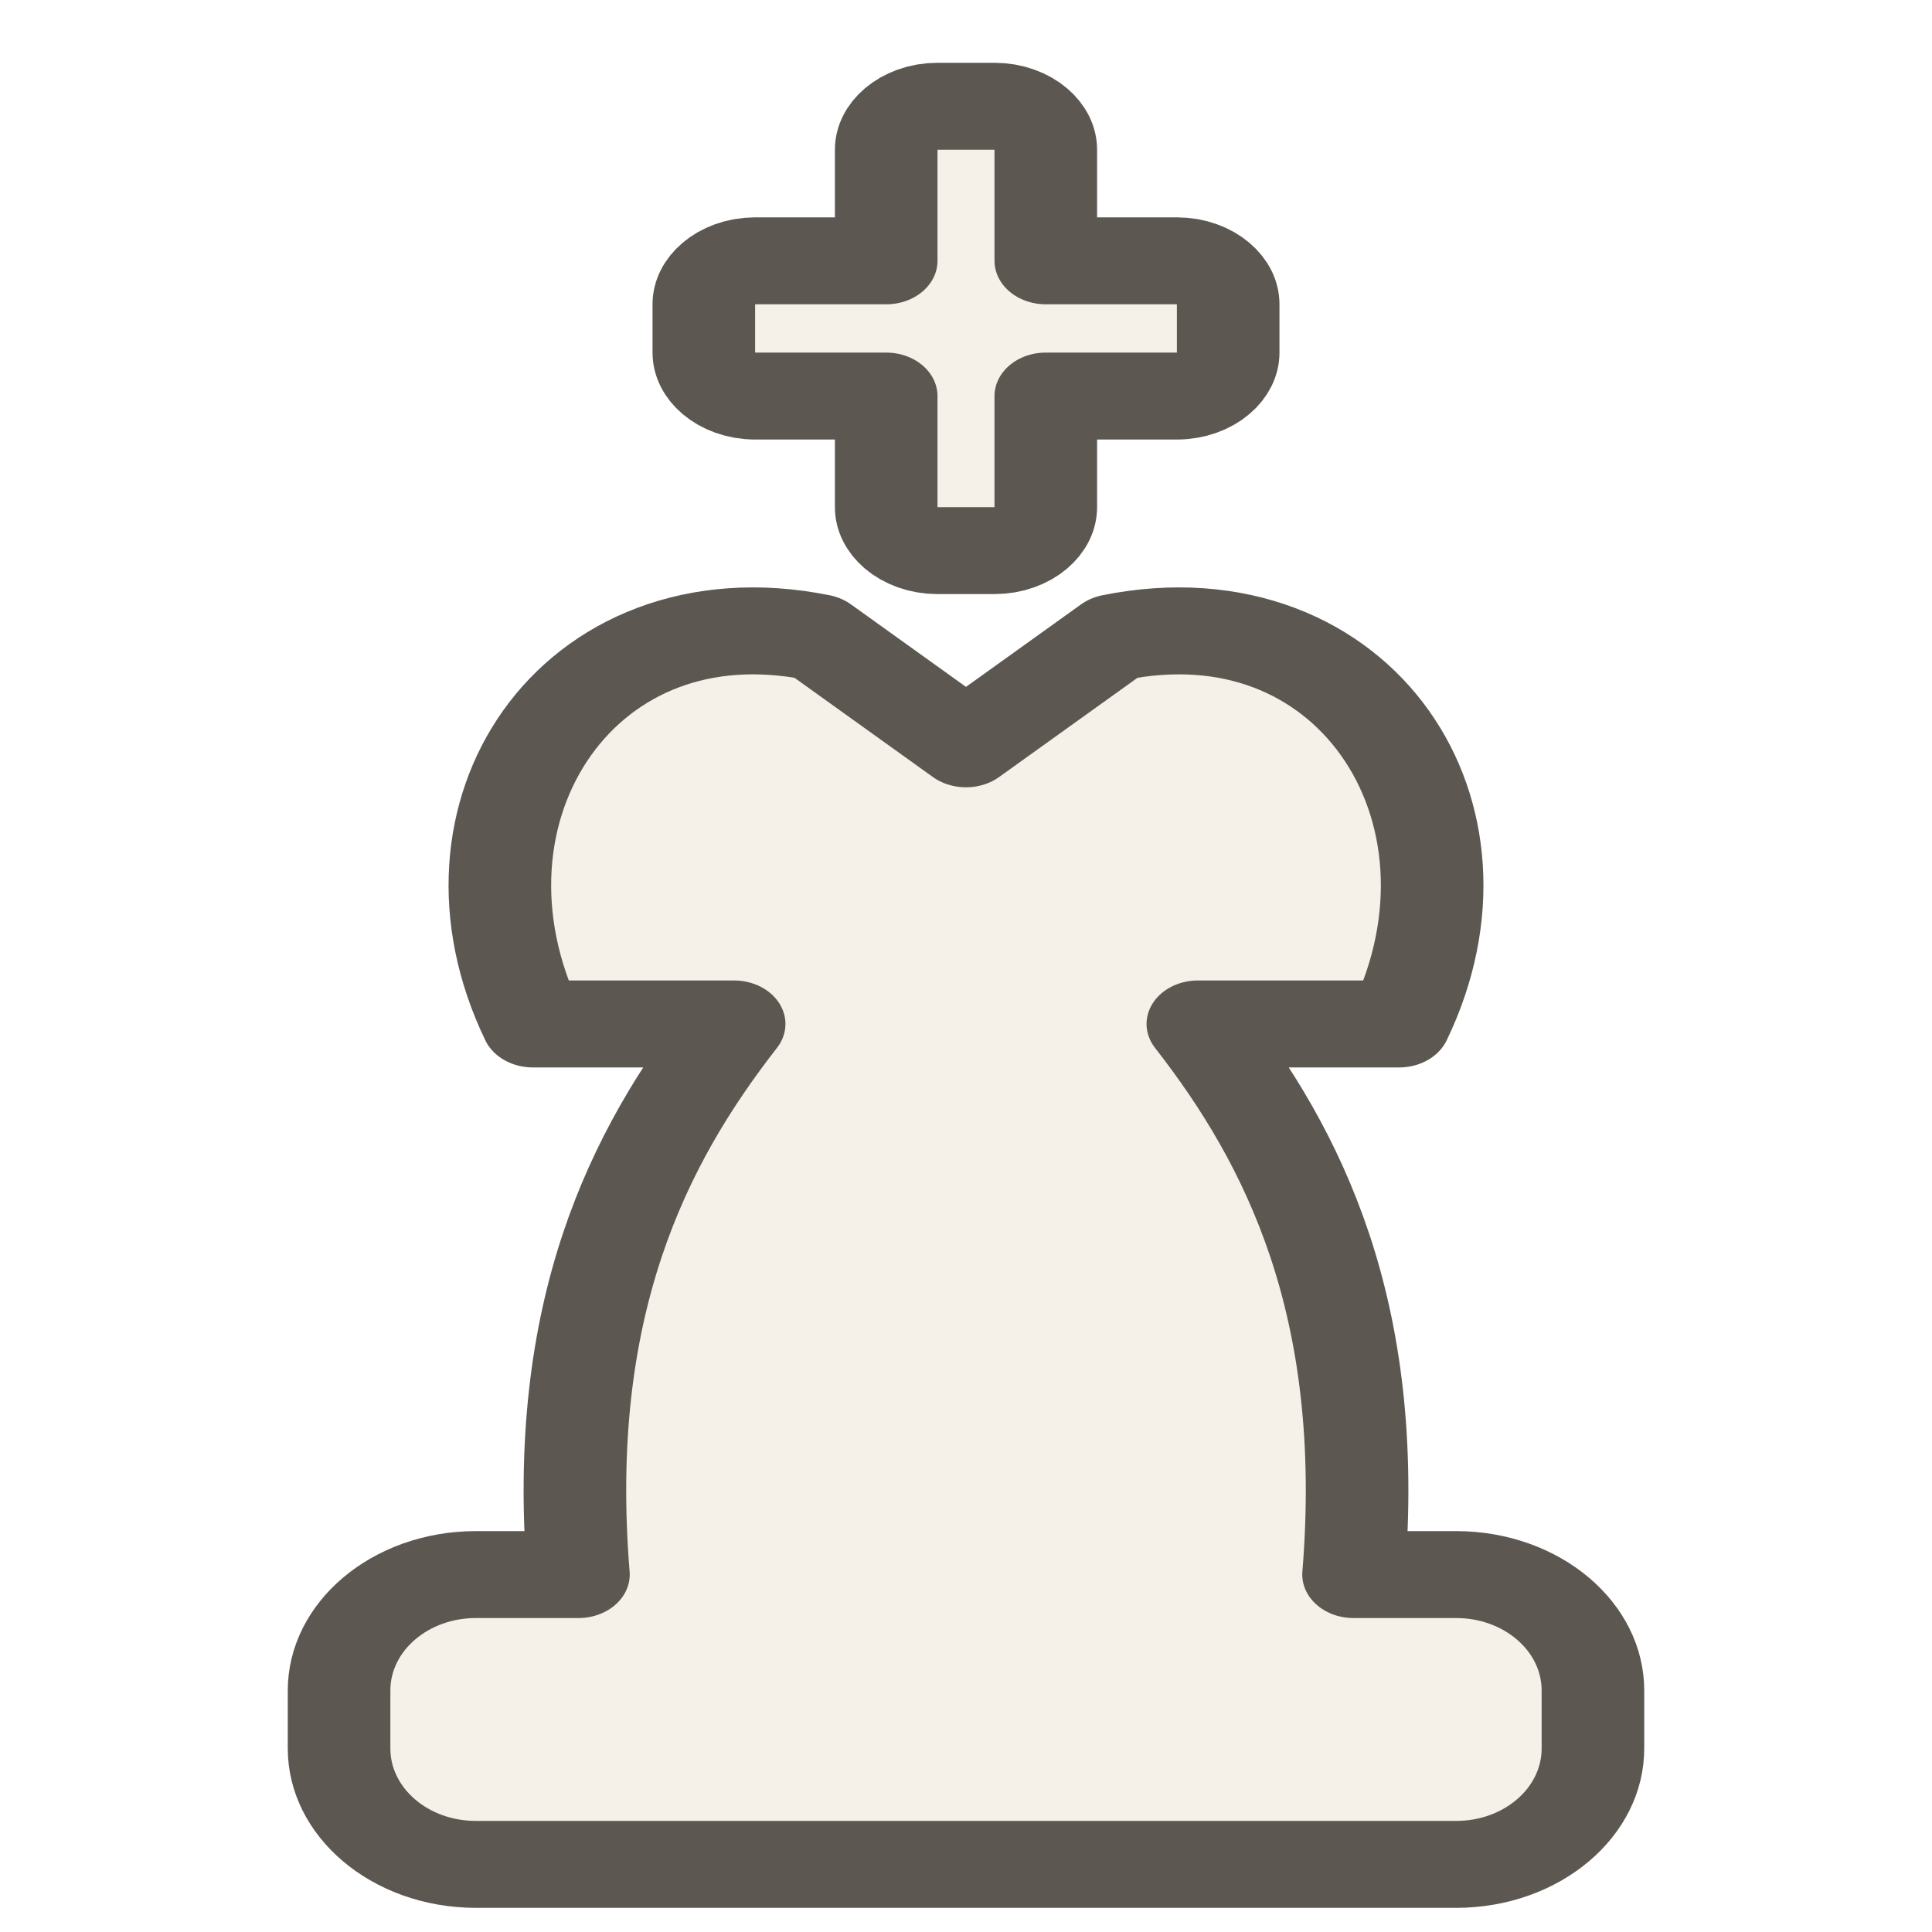
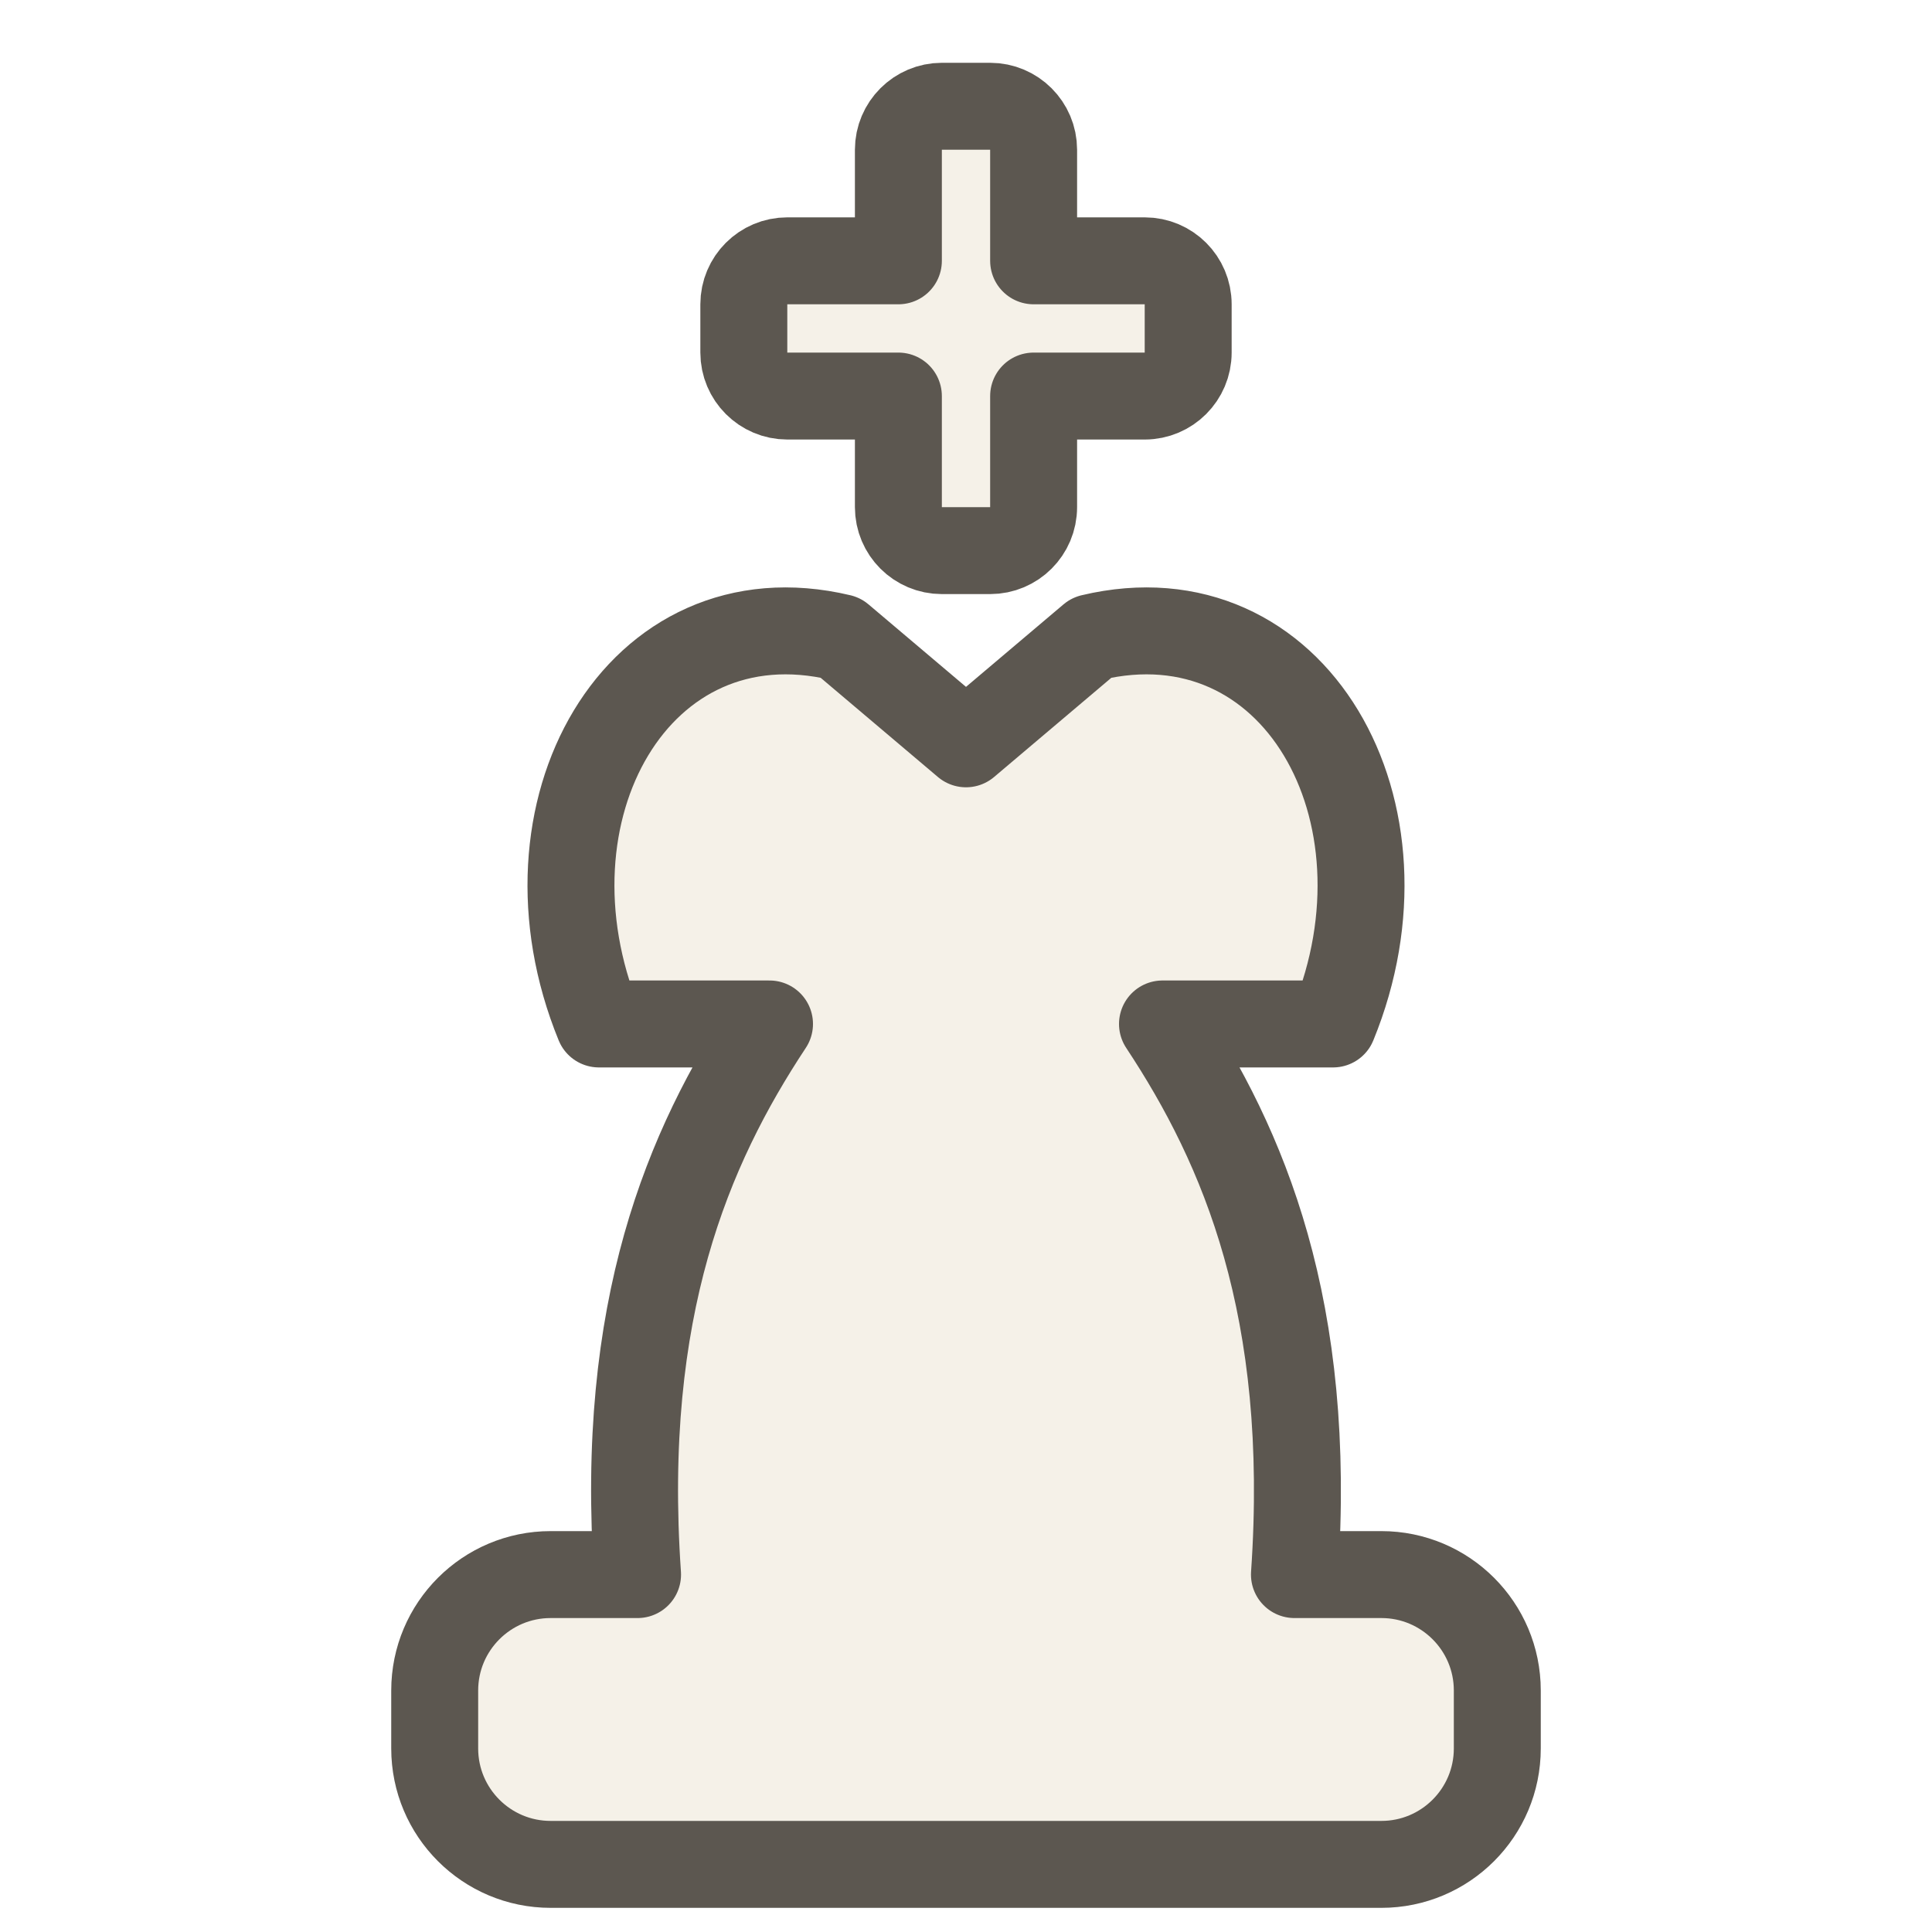
<svg xmlns="http://www.w3.org/2000/svg" viewBox="0 0 45 45" fill="none">
  <g transform="scale(2.25) translate(-2 -1.2)">
-     <g transform="matrix(1.18 0 0 1 -2.16 0)">
-       <path transform="translate(6.50 1.60)" fill-rule="evenodd" d="M 1.2 15.9 L 2.1 15.9 C 1.91 13.146 2.623 11.475 3.466 10.2 L 1.7 10.2 C 0.8 8 2.1 5.7 4.2 6.2 L 5.5 7.3 L 6.8 6.2 C 8.9 5.7 10.2 8 9.3 10.2 L 7.534 10.2 C 8.377 11.475 9.09 13.146 8.9 15.9 L 9.8 15.9 C 10.462 15.9 11 16.437 11 17.1 L 11 17.7 C 11 18.363 10.462 18.9 9.8 18.9 L 1.2 18.9 C 0.538 18.9 0 18.363 0 17.7 L 0 17.1 C 0 16.437 0.538 15.9 1.2 15.9 Z M 5.75 0.7 C 5.998 0.7 6.2 0.902 6.2 1.15 L 6.2 2.3 L 7.35 2.3 C 7.598 2.3 7.8 2.501 7.8 2.75 L 7.8 3.25 C 7.8 3.498 7.598 3.7 7.35 3.7 L 6.2 3.7 L 6.2 4.85 C 6.2 5.099 5.998 5.3 5.75 5.3 L 5.25 5.3 C 5.002 5.3 4.8 5.099 4.8 4.85 L 4.8 3.7 L 3.65 3.7 C 3.402 3.7 3.2 3.498 3.2 3.25 L 3.2 2.75 C 3.2 2.501 3.402 2.3 3.65 2.3 L 4.8 2.3 L 4.8 1.15 C 4.8 0.902 5.002 0.7 5.25 0.7 L 5.75 0.7 Z" fill="#F5F1E8" stroke="#5C5750" stroke-width="0.9" stroke-linejoin="round" />
-     </g>
+     <path transform="translate(6.50 1.60)" fill-rule="evenodd" d="M 1.2 15.9 L 2.1 15.9 C 1.91 13.146 2.623 11.475 3.466 10.2 L 1.7 10.2 C 0.8 8 2.1 5.7 4.2 6.2 L 5.5 7.3 L 6.8 6.2 C 8.9 5.7 10.2 8 9.3 10.2 L 7.534 10.2 C 8.377 11.475 9.09 13.146 8.9 15.9 L 9.8 15.9 C 10.462 15.9 11 16.437 11 17.1 L 11 17.7 C 11 18.363 10.462 18.9 9.8 18.9 L 1.2 18.9 C 0.538 18.9 0 18.363 0 17.7 L 0 17.1 C 0 16.437 0.538 15.9 1.2 15.9 Z M 5.75 0.7 C 5.998 0.7 6.2 0.902 6.2 1.15 L 6.2 2.3 L 7.35 2.3 C 7.598 2.3 7.8 2.501 7.8 2.75 L 7.8 3.25 C 7.8 3.498 7.598 3.7 7.35 3.7 L 6.2 3.7 L 6.2 4.85 C 6.2 5.099 5.998 5.3 5.75 5.3 L 5.25 5.3 C 5.002 5.3 4.8 5.099 4.8 4.85 L 4.8 3.7 L 3.65 3.7 C 3.402 3.7 3.2 3.498 3.2 3.25 L 3.2 2.75 C 3.2 2.501 3.402 2.3 3.65 2.3 L 4.8 2.3 L 4.8 1.15 C 4.8 0.902 5.002 0.7 5.25 0.7 L 5.75 0.7 Z" fill="#F5F1E8" stroke="#5C5750" stroke-width="0.9" stroke-linejoin="round" />
  </g>
</svg>
